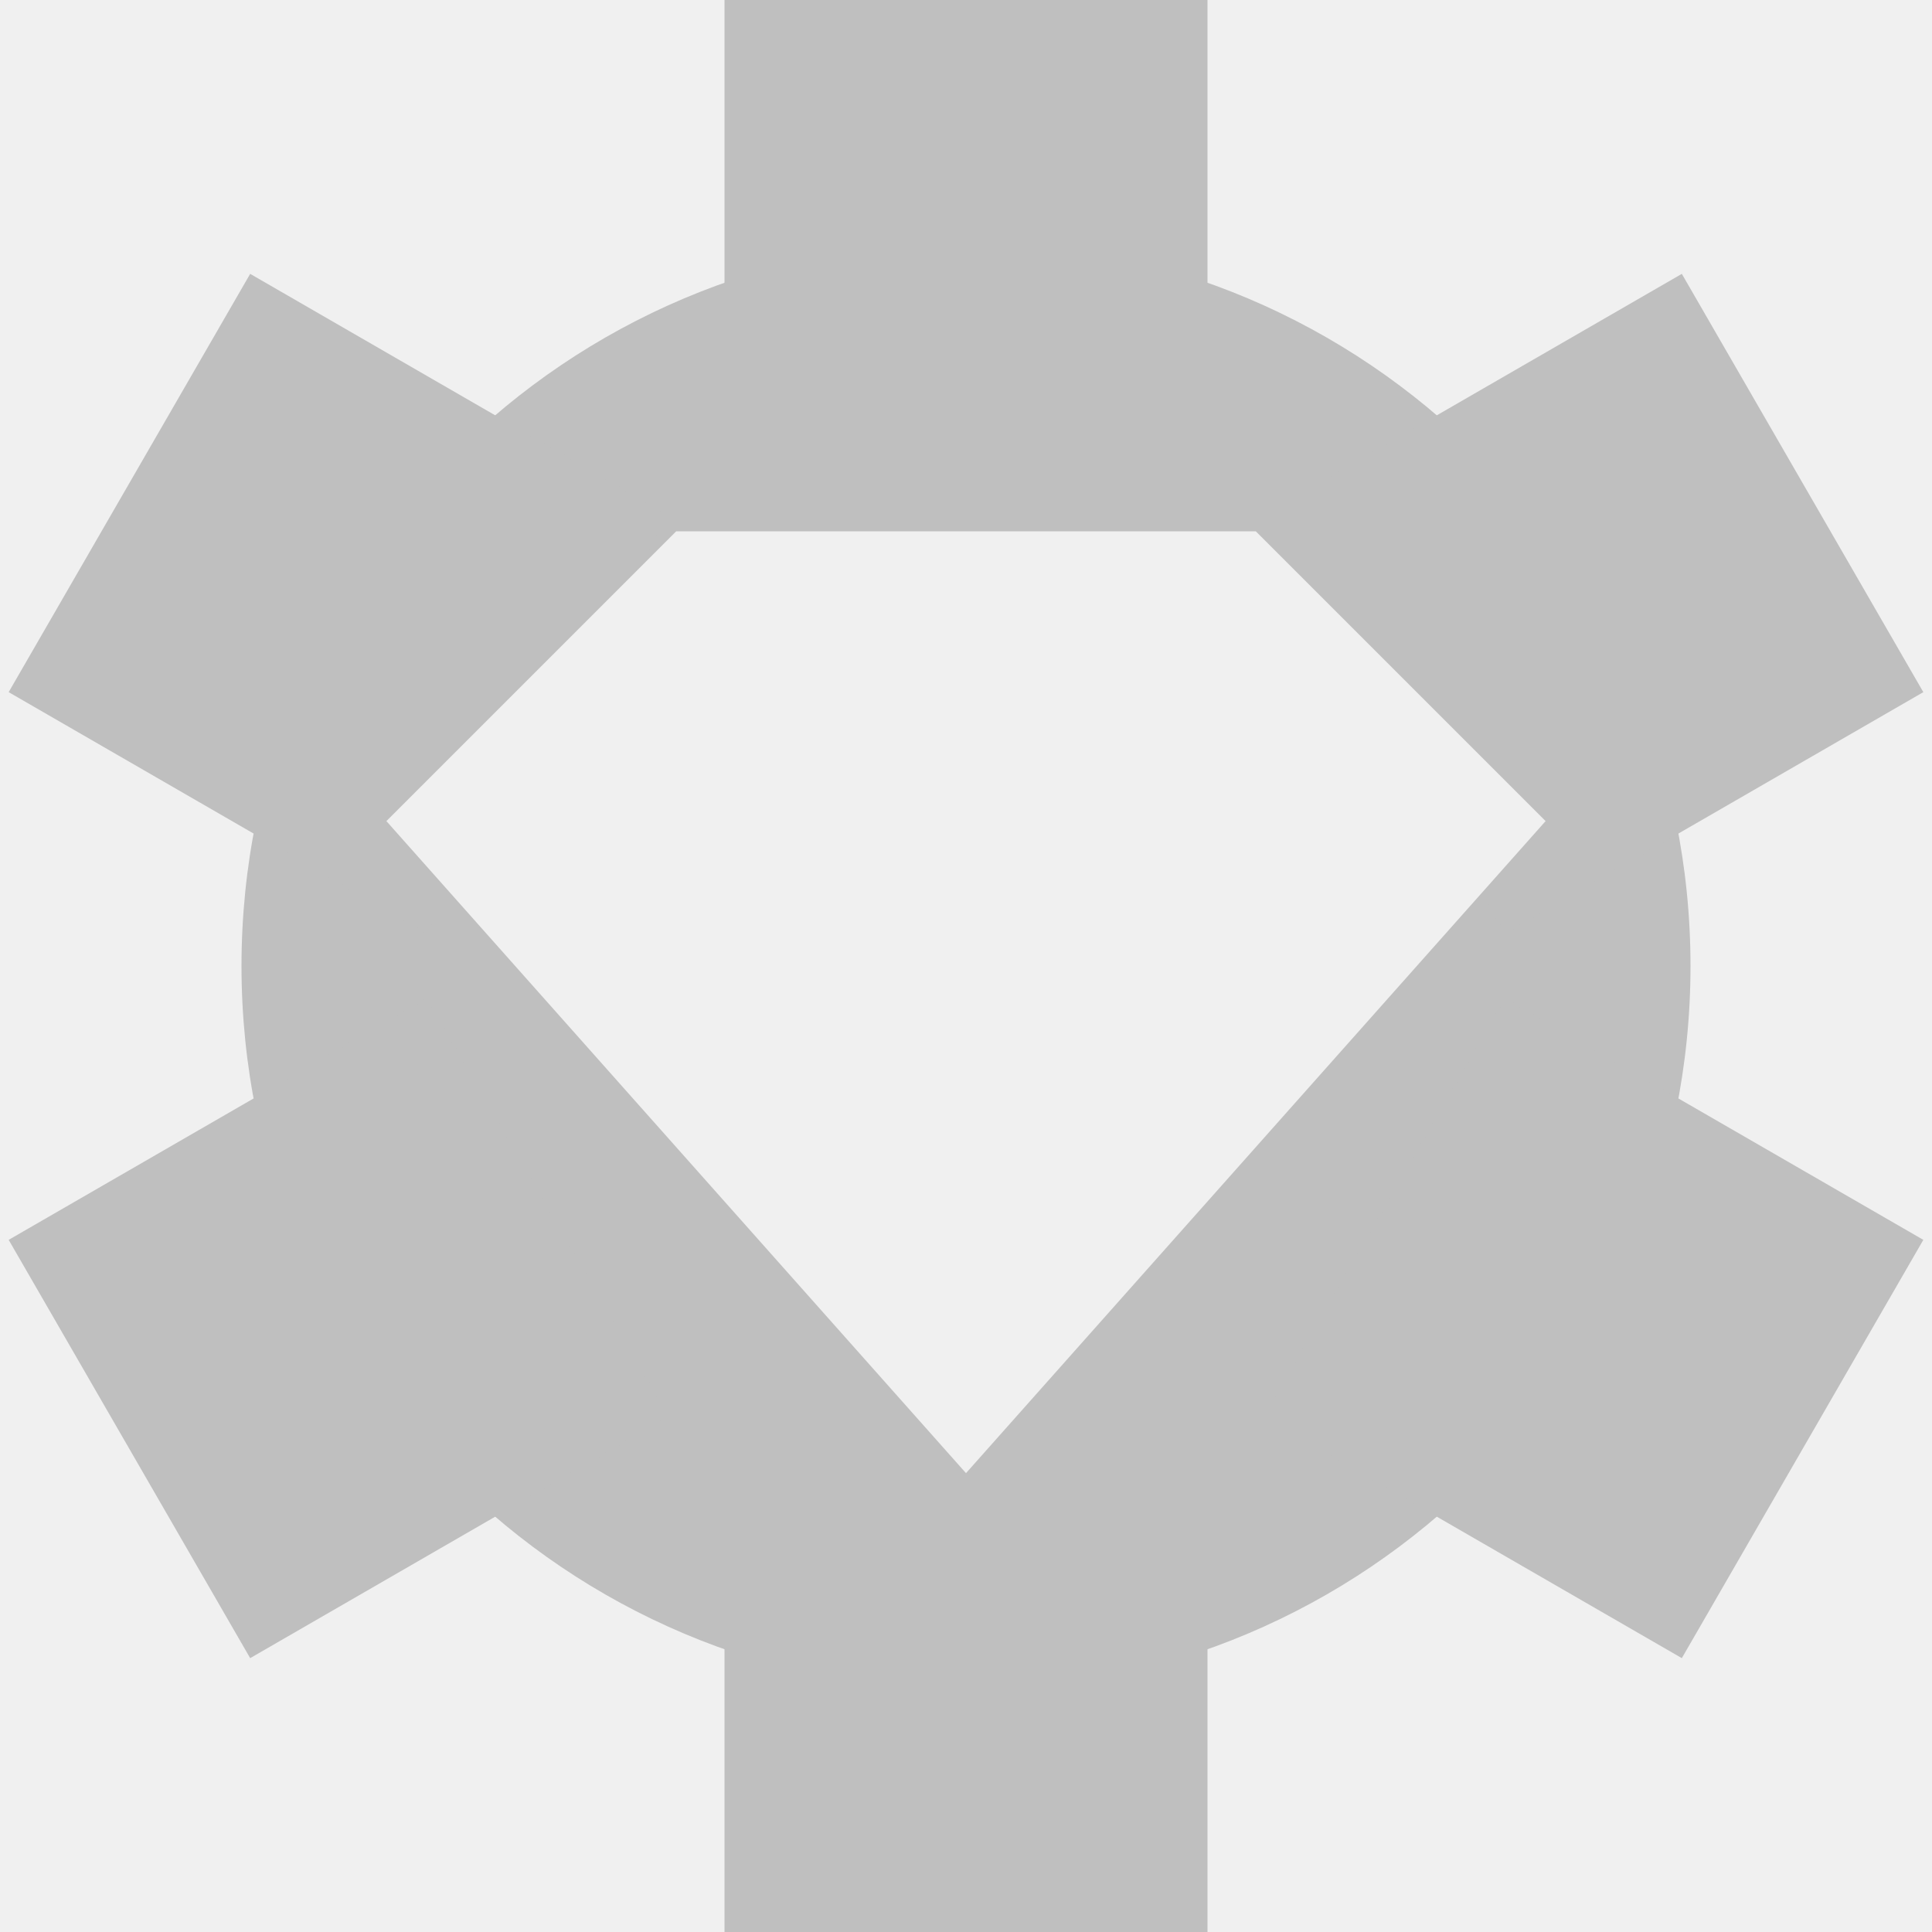
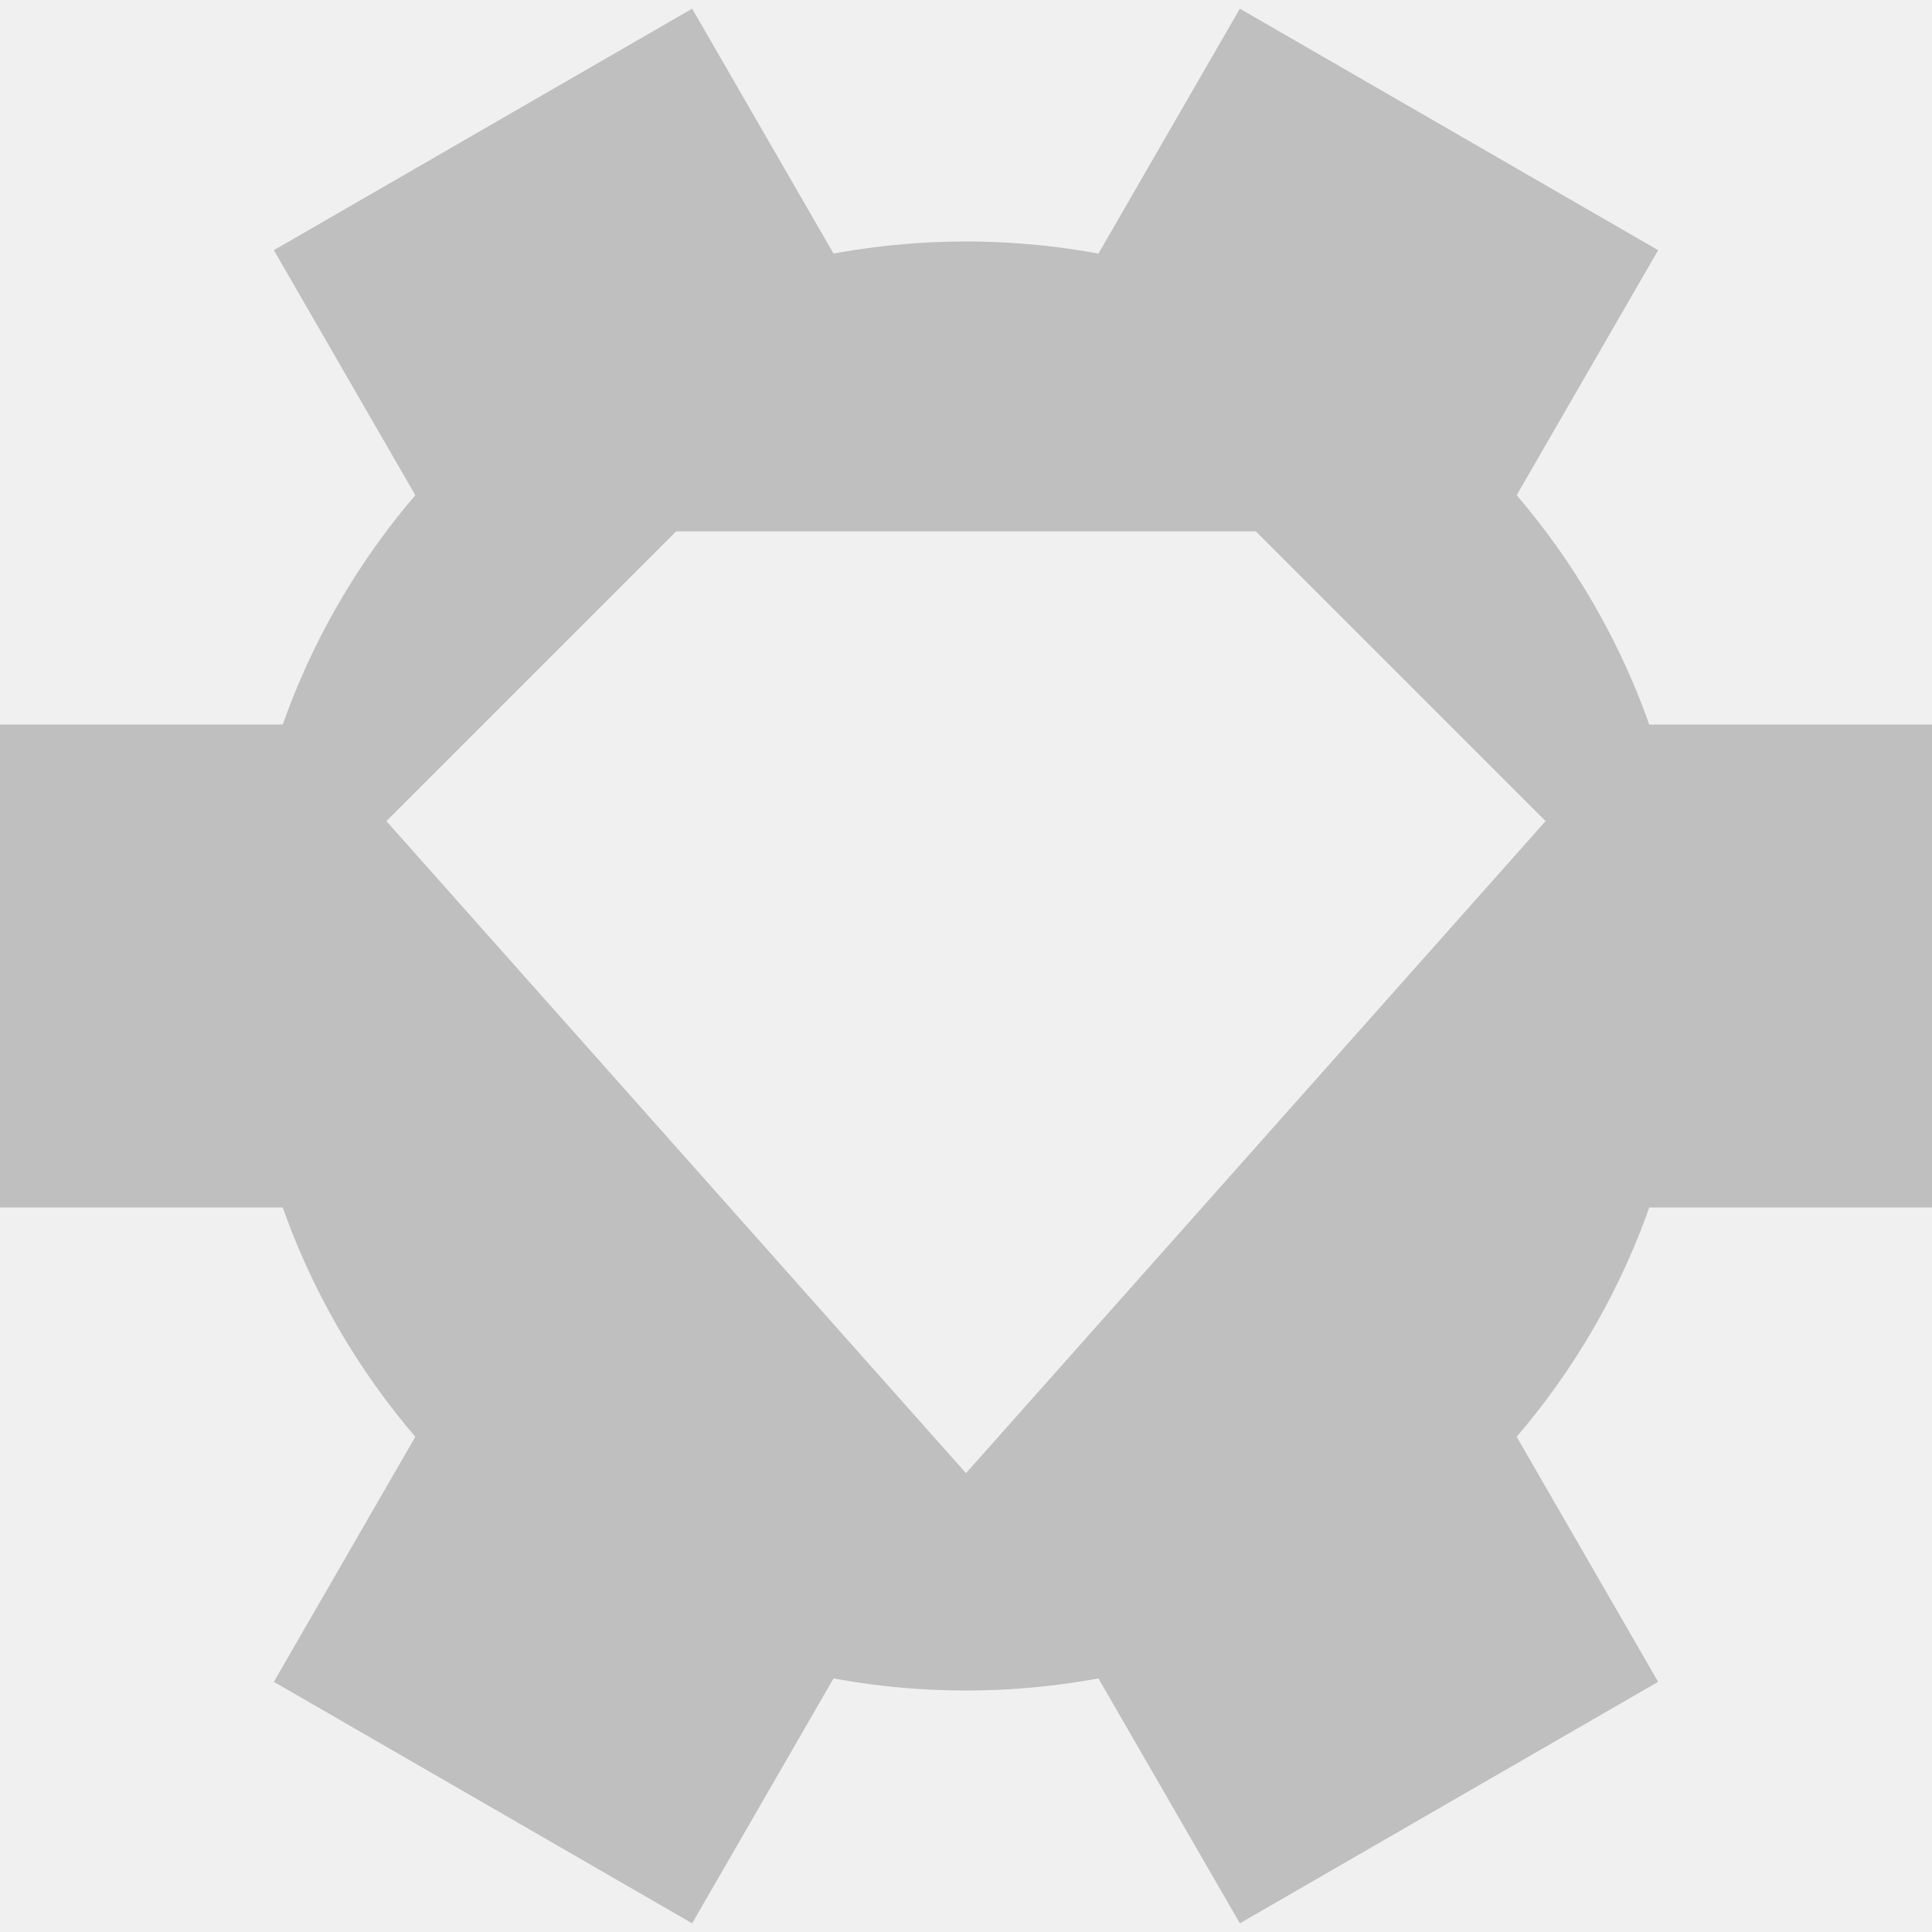
<svg xmlns="http://www.w3.org/2000/svg" xmlns:xlink="http://www.w3.org/1999/xlink" version="1.1" width="320" height="320">
  <defs>
    <mask id="mask">
      <rect x="0" y="0" width="320" height="320" fill="#fff" />
      <polygon points="0,120 80,40 240,40 320,120 160,300" fill="#000" transform="translate(64 64) scale(0.6)" />
    </mask>
  </defs>
  <g fill="#bfbfbf" mask="url(#mask)">
    <circle cx="160" cy="160" r="120" />
-     <rect id="rect" x="120" y="0" width="80" height="80" />
+     <rect id="rect" x="0" y="120" width="80" height="80" />
    <use xlink:href="#rect" transform="rotate(60 160 160)" />
    <use xlink:href="#rect" transform="rotate(120 160 160)" />
    <use xlink:href="#rect" transform="rotate(180 160 160)" />
    <use xlink:href="#rect" transform="rotate(240 160 160)" />
    <use xlink:href="#rect" transform="rotate(300 160 160)" />
  </g>
</svg>
